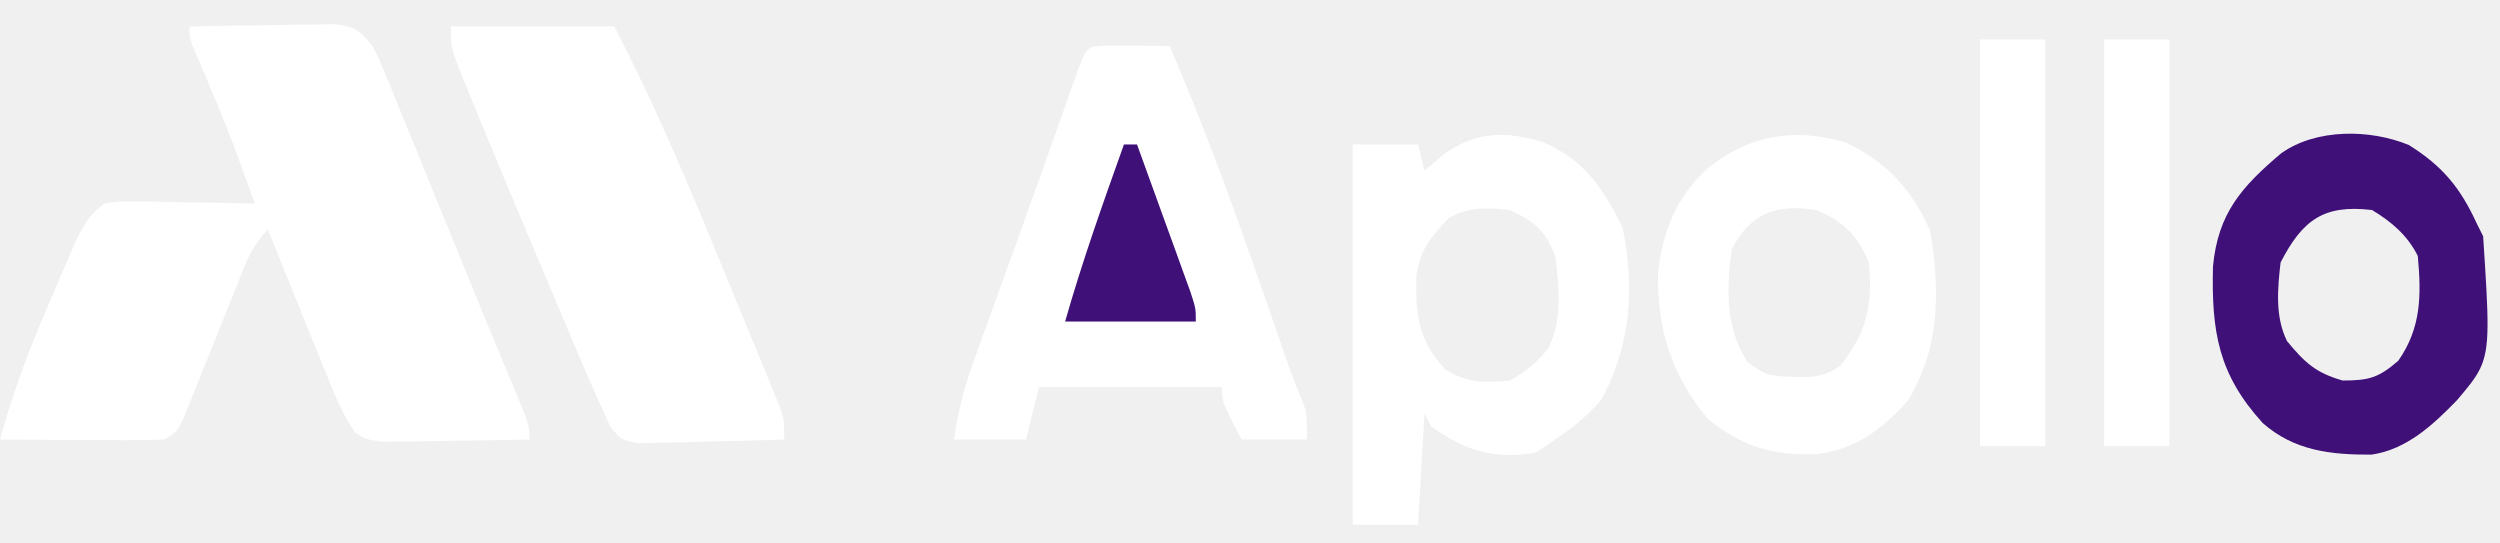
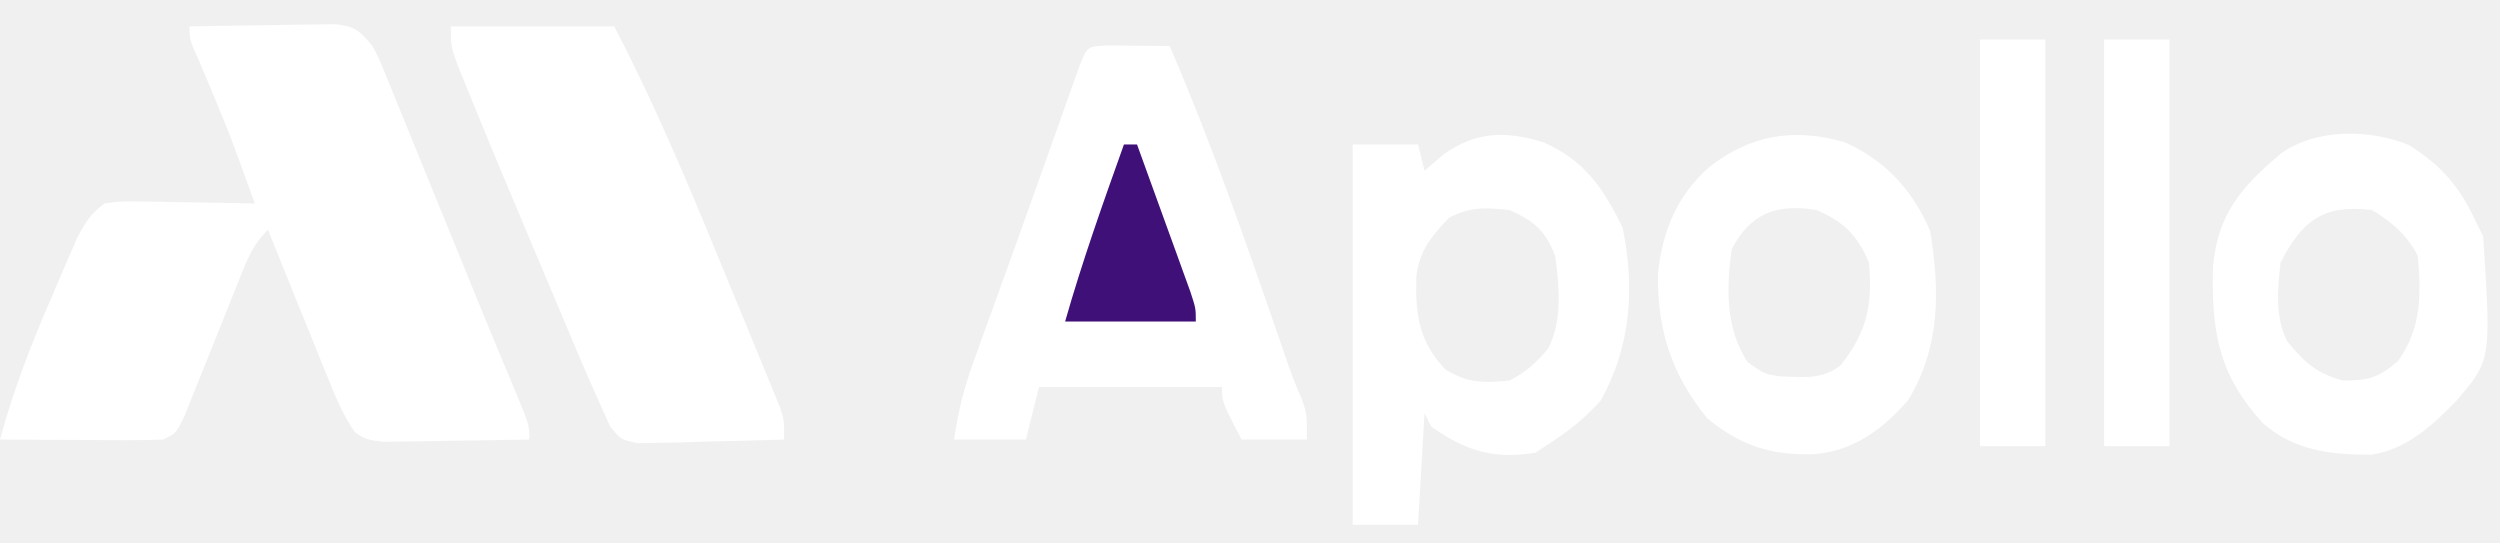
<svg xmlns="http://www.w3.org/2000/svg" width="83" height="18" viewBox="0 0 83 18" fill="none">
  <path d="M6.291 0.877C7.182 0.858 8.072 0.846 8.963 0.836C9.216 0.831 9.469 0.825 9.73 0.82C9.973 0.817 10.215 0.815 10.465 0.813C10.689 0.81 10.913 0.806 11.143 0.803C11.821 0.891 11.937 1.018 12.366 1.53C12.574 1.923 12.574 1.923 12.754 2.365C12.823 2.532 12.892 2.698 12.963 2.87C13.036 3.05 13.108 3.231 13.183 3.416C13.26 3.605 13.338 3.793 13.417 3.987C13.665 4.592 13.91 5.197 14.156 5.803C14.318 6.199 14.479 6.594 14.641 6.99C14.96 7.768 15.277 8.547 15.594 9.326C15.896 10.071 16.202 10.815 16.511 11.557C16.618 11.815 16.618 11.815 16.727 12.077C16.86 12.398 16.994 12.719 17.129 13.04C17.573 14.109 17.573 14.109 17.573 14.593C16.682 14.612 15.792 14.623 14.902 14.634C14.522 14.642 14.522 14.642 14.134 14.65C13.892 14.652 13.649 14.655 13.399 14.657C13.175 14.66 12.951 14.664 12.721 14.667C12.149 14.593 12.149 14.593 11.785 14.353C11.378 13.767 11.133 13.156 10.865 12.495C10.808 12.356 10.751 12.216 10.693 12.073C10.512 11.63 10.334 11.186 10.156 10.742C10.034 10.441 9.911 10.14 9.788 9.839C9.489 9.102 9.191 8.364 8.895 7.626C8.334 8.188 8.159 8.738 7.864 9.478C7.749 9.763 7.634 10.048 7.519 10.334C7.338 10.784 7.158 11.235 6.979 11.685C6.805 12.12 6.63 12.554 6.454 12.988C6.298 13.379 6.298 13.379 6.139 13.778C5.858 14.375 5.858 14.375 5.424 14.593C5.014 14.611 4.605 14.616 4.195 14.614C3.952 14.614 3.708 14.613 3.458 14.612C3.203 14.61 2.947 14.608 2.685 14.607C2.428 14.605 2.171 14.604 1.907 14.604C1.271 14.601 0.636 14.597 0 14.593C0.448 12.938 1.05 11.386 1.736 9.817C1.878 9.482 1.878 9.482 2.024 9.139C2.117 8.925 2.209 8.711 2.305 8.491C2.388 8.298 2.472 8.106 2.558 7.908C2.824 7.401 3.008 7.089 3.471 6.755C4.003 6.681 4.003 6.681 4.626 6.691C4.849 6.694 5.072 6.696 5.302 6.698C5.651 6.706 5.651 6.706 6.007 6.714C6.242 6.717 6.477 6.72 6.719 6.723C7.3 6.731 7.88 6.742 8.461 6.755C7.611 4.405 7.611 4.405 6.644 2.102C6.291 1.312 6.291 1.312 6.291 0.877Z" fill="white" />
  <path d="M14.969 0.877C16.759 0.877 18.549 0.877 20.393 0.877C21.667 3.329 22.741 5.841 23.787 8.398C24.071 9.09 24.357 9.78 24.642 10.471C24.824 10.912 25.005 11.352 25.185 11.792C25.271 11.998 25.356 12.205 25.444 12.417C25.561 12.703 25.561 12.703 25.679 12.995C25.748 13.162 25.817 13.329 25.887 13.502C26.034 13.94 26.034 13.94 26.034 14.593C25.143 14.624 24.253 14.644 23.363 14.661C23.109 14.67 22.856 14.679 22.595 14.689C22.352 14.692 22.11 14.696 21.86 14.699C21.524 14.708 21.524 14.708 21.182 14.716C20.61 14.593 20.61 14.593 20.258 14.161C19.872 13.314 19.494 12.466 19.134 11.608C19.057 11.424 18.979 11.24 18.899 11.05C18.734 10.661 18.57 10.271 18.406 9.881C18.16 9.295 17.912 8.71 17.665 8.125C16.934 6.396 16.209 4.663 15.502 2.923C15.399 2.668 15.295 2.413 15.188 2.15C14.969 1.53 14.969 1.53 14.969 0.877Z" fill="white" />
  <path d="M69.857 1.312H72.026V14.811H69.857V1.312Z" fill="white" />
  <path d="M37.545 1.517L36.821 1.509C36.105 1.535 36.097 1.535 35.844 2.175L35.641 2.745L35.41 3.393C35.24 3.872 35.071 4.35 34.901 4.829L34.631 5.587C34.342 6.4 34.053 7.213 33.76 8.025C33.608 8.442 33.457 8.86 33.307 9.278C33.165 9.671 33.023 10.065 32.882 10.458L32.867 10.497L32.583 11.28L32.318 12.017C32.008 12.876 31.803 13.688 31.674 14.593H34.061L34.495 12.851H40.569C40.569 12.982 40.569 13.079 40.582 13.173C40.616 13.431 40.743 13.676 41.22 14.593H43.389C43.389 14.045 43.389 13.842 43.346 13.648C43.321 13.534 43.28 13.424 43.216 13.248C43.07 12.904 42.928 12.557 42.802 12.206L42.455 11.2C41.332 7.944 40.198 4.692 38.834 1.53L38.272 1.522L37.545 1.517Z" fill="white" />
  <path fill-rule="evenodd" clip-rule="evenodd" d="M53.871 7.558C53.235 6.252 52.602 5.316 51.238 4.723C49.995 4.342 49.008 4.358 47.932 5.122L47.294 5.667L47.078 4.796H44.908V17.423H47.078L47.294 13.722L47.511 14.158C48.646 14.964 49.589 15.261 50.983 15.028L51.633 14.593C52.209 14.209 52.694 13.808 53.152 13.287C54.146 11.491 54.282 9.547 53.871 7.558ZM50.115 6.973C50.945 7.343 51.303 7.657 51.633 8.497C51.768 9.517 51.878 10.623 51.405 11.563C51.026 12.024 50.649 12.365 50.115 12.633C49.238 12.716 48.749 12.726 47.986 12.266C47.096 11.322 46.991 10.443 47.022 9.182C47.124 8.32 47.525 7.838 48.108 7.231C48.813 6.858 49.328 6.89 50.115 6.973Z" fill="white" />
  <path fill-rule="evenodd" clip-rule="evenodd" d="M61.241 4.72C62.596 5.33 63.496 6.307 64.081 7.667C64.406 9.657 64.421 11.519 63.349 13.287C62.519 14.238 61.574 14.942 60.298 15.075C58.865 15.136 57.821 14.822 56.691 13.899C55.501 12.447 55.018 10.957 55.045 9.091C55.186 7.685 55.67 6.502 56.732 5.558C58.104 4.481 59.543 4.234 61.241 4.72ZM62.047 8.715C61.665 7.808 61.211 7.363 60.311 6.973C58.991 6.756 58.11 7.075 57.491 8.279C57.314 9.577 57.283 10.896 58.02 12.021C58.332 12.243 58.469 12.34 58.621 12.397C58.739 12.441 58.866 12.46 59.093 12.494C59.189 12.497 59.283 12.501 59.375 12.505L59.376 12.505C60.019 12.533 60.569 12.557 61.115 12.12C61.996 11.001 62.178 10.097 62.047 8.715Z" fill="white" />
-   <path class="apollo-hotfix" fill-rule="evenodd" clip-rule="evenodd" d="M82.223 7.408C81.678 6.225 81.086 5.511 79.977 4.816C78.693 4.284 76.901 4.261 75.736 5.089C74.418 6.203 73.637 7.085 73.471 8.845C73.418 11.011 73.648 12.424 75.123 14.046C76.172 14.968 77.384 15.101 78.735 15.094C79.9 14.925 80.777 14.107 81.572 13.287C81.937 12.856 82.185 12.564 82.344 12.229C82.68 11.523 82.622 10.628 82.44 7.844L82.223 7.408ZM78.752 6.973C79.397 7.361 79.929 7.812 80.27 8.497C80.391 9.788 80.389 10.889 79.62 11.98C78.965 12.546 78.644 12.633 77.775 12.633C76.88 12.377 76.52 12.039 75.931 11.327C75.529 10.52 75.615 9.596 75.715 8.715C76.445 7.299 77.149 6.782 78.752 6.973Z" fill="#401079" />
+   <path fill-rule="evenodd" clip-rule="evenodd" d="M82.223 7.408C81.678 6.225 81.086 5.511 79.977 4.816C78.693 4.284 76.901 4.261 75.736 5.089C74.418 6.203 73.637 7.085 73.471 8.845C73.418 11.011 73.648 12.424 75.123 14.046C76.172 14.968 77.384 15.101 78.735 15.094C79.9 14.925 80.777 14.107 81.572 13.287C81.937 12.856 82.185 12.564 82.344 12.229C82.68 11.523 82.622 10.628 82.44 7.844L82.223 7.408ZM78.752 6.973C79.397 7.361 79.929 7.812 80.27 8.497C80.391 9.788 80.389 10.889 79.62 11.98C78.965 12.546 78.644 12.633 77.775 12.633C76.88 12.377 76.52 12.039 75.931 11.327C75.529 10.52 75.615 9.596 75.715 8.715C76.445 7.299 77.149 6.782 78.752 6.973Z" fill="white" />
  <path d="M67.904 1.312H65.735V14.811H67.904V1.312Z" fill="white" />
-   <path class="apollo-hotfix" d="M37.315 4.796C37.458 4.796 37.601 4.796 37.749 4.796C38.075 5.694 38.4 6.592 38.725 7.49C38.865 7.874 38.865 7.874 39.007 8.266C39.095 8.51 39.183 8.754 39.274 9.006C39.356 9.231 39.438 9.457 39.522 9.69C39.701 10.239 39.701 10.239 39.701 10.674C38.269 10.674 36.838 10.674 35.362 10.674C35.929 8.684 36.619 6.743 37.315 4.796Z" fill="#401079" />
+   <path d="M37.315 4.796C37.458 4.796 37.601 4.796 37.749 4.796C38.075 5.694 38.4 6.592 38.725 7.49C38.865 7.874 38.865 7.874 39.007 8.266C39.095 8.51 39.183 8.754 39.274 9.006C39.356 9.231 39.438 9.457 39.522 9.69C39.701 10.239 39.701 10.239 39.701 10.674C38.269 10.674 36.838 10.674 35.362 10.674C35.929 8.684 36.619 6.743 37.315 4.796Z" fill="#401079" />
</svg>
